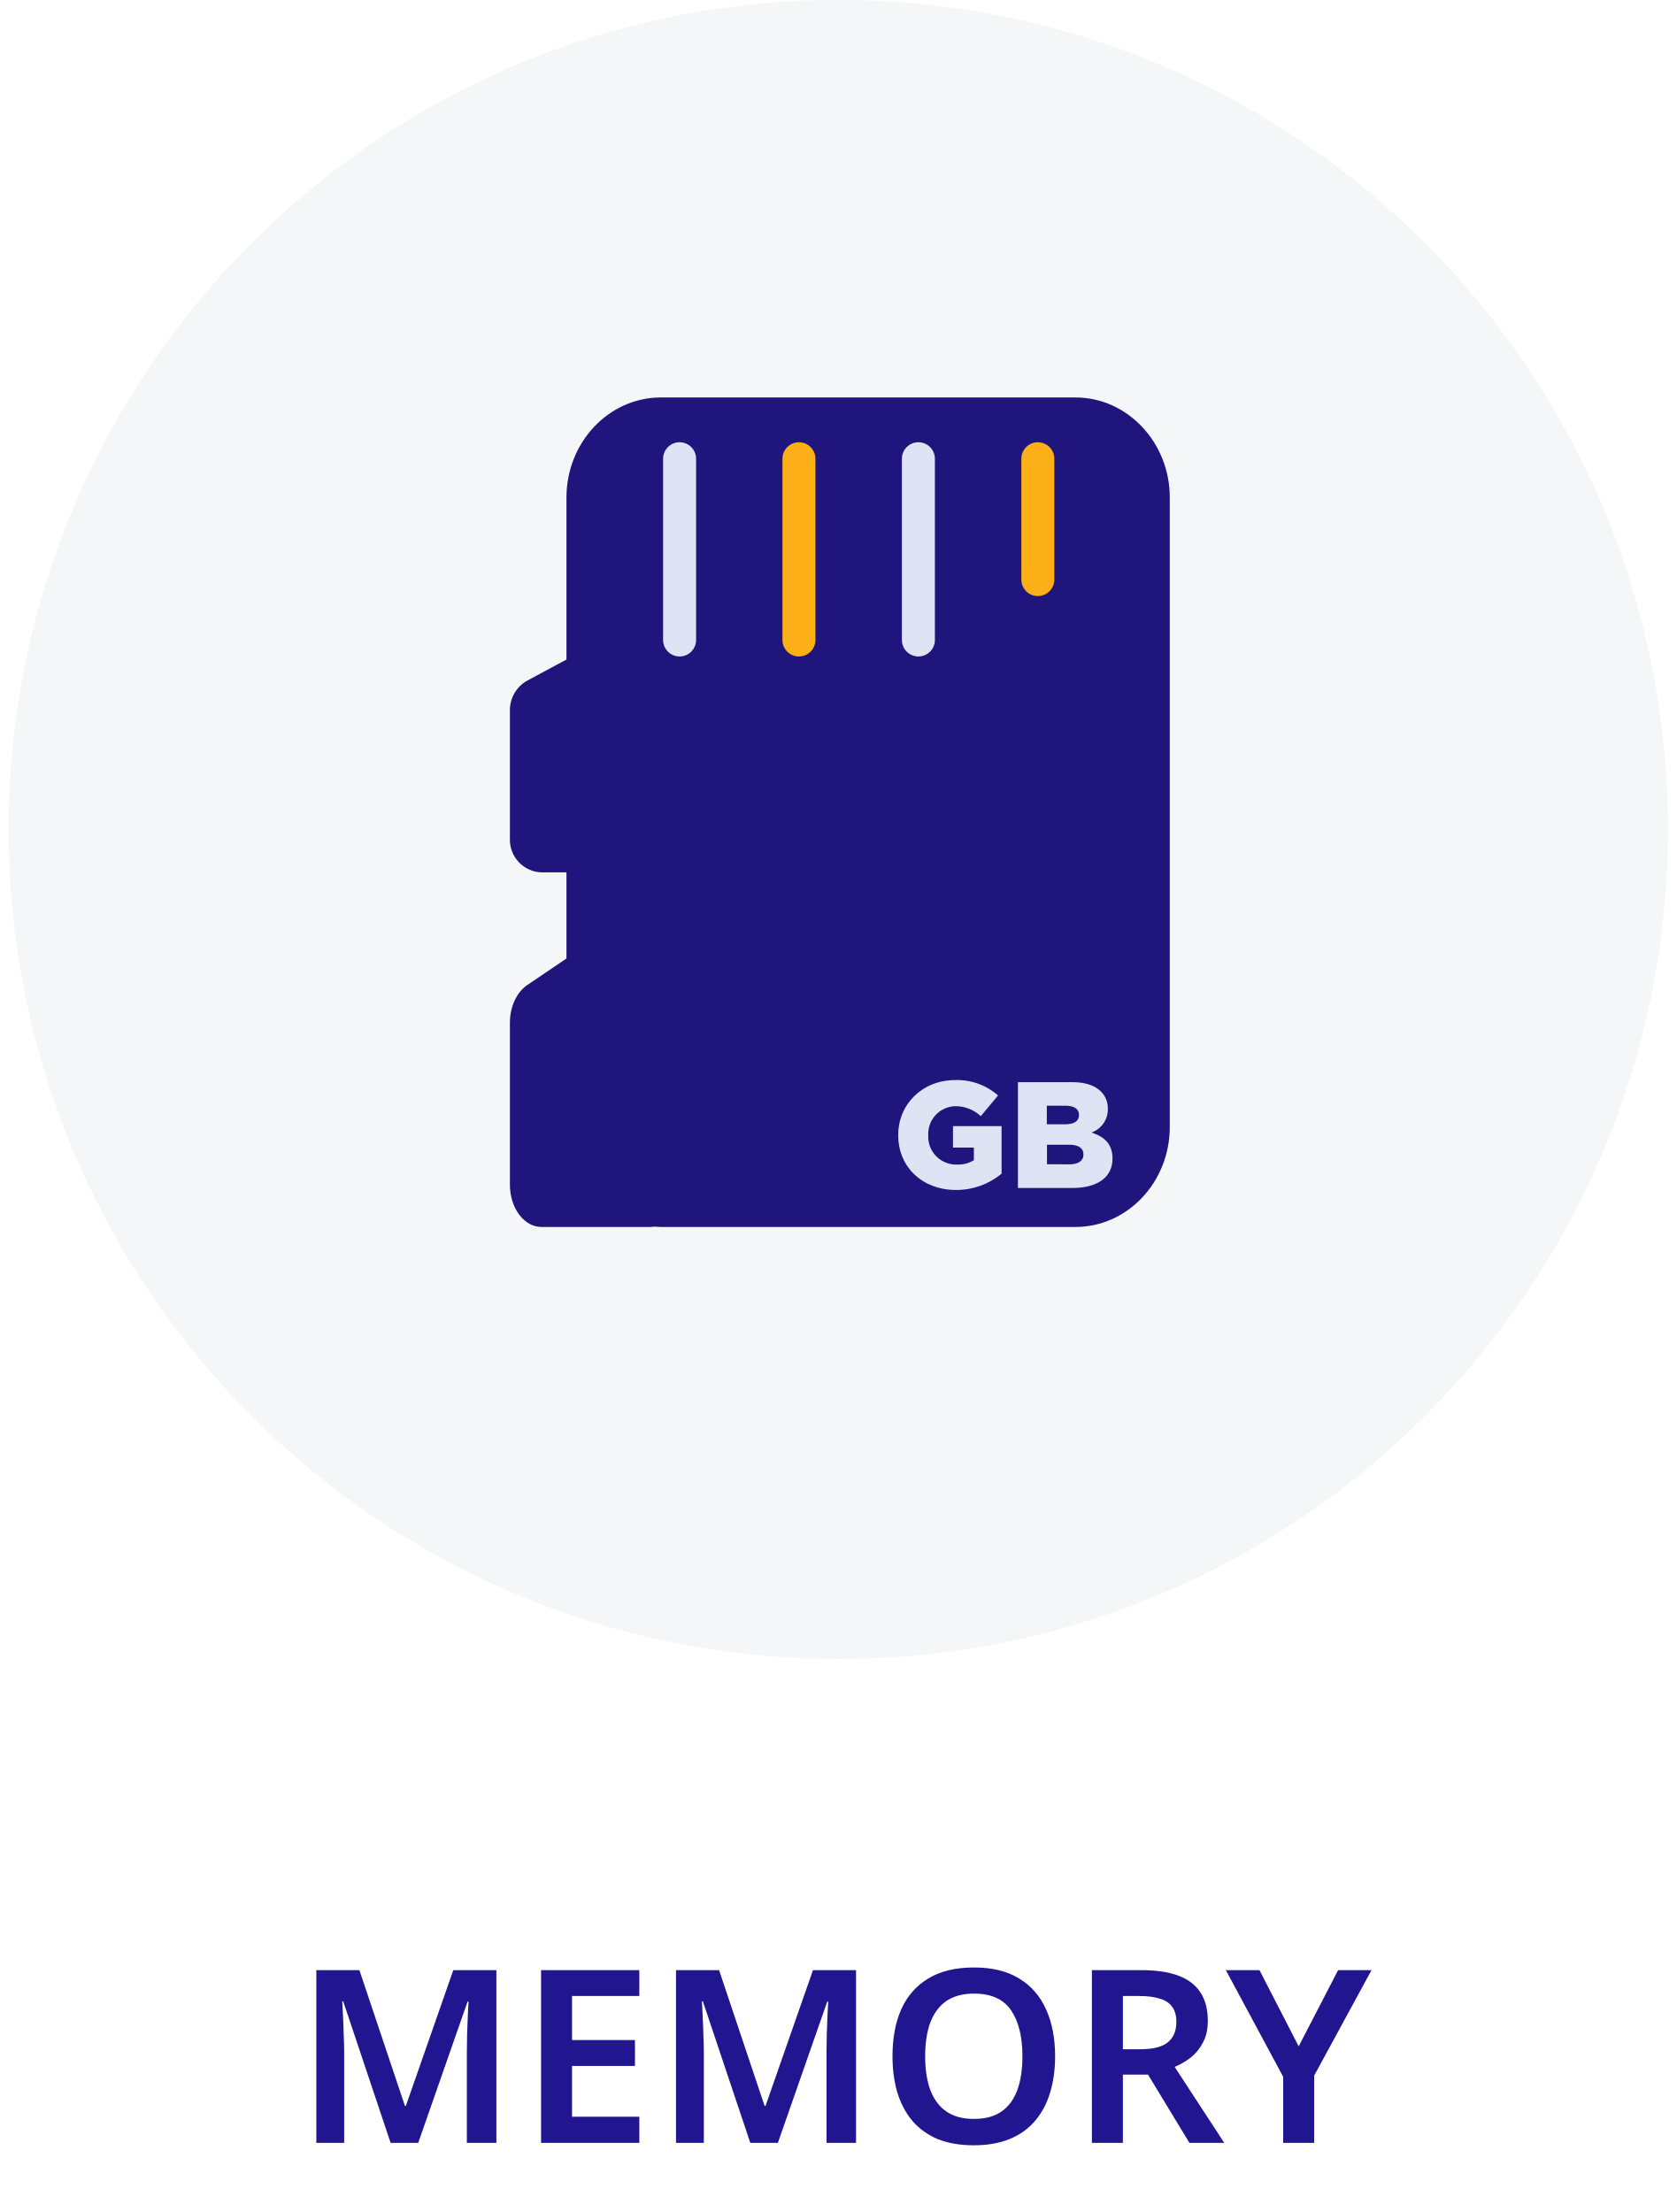
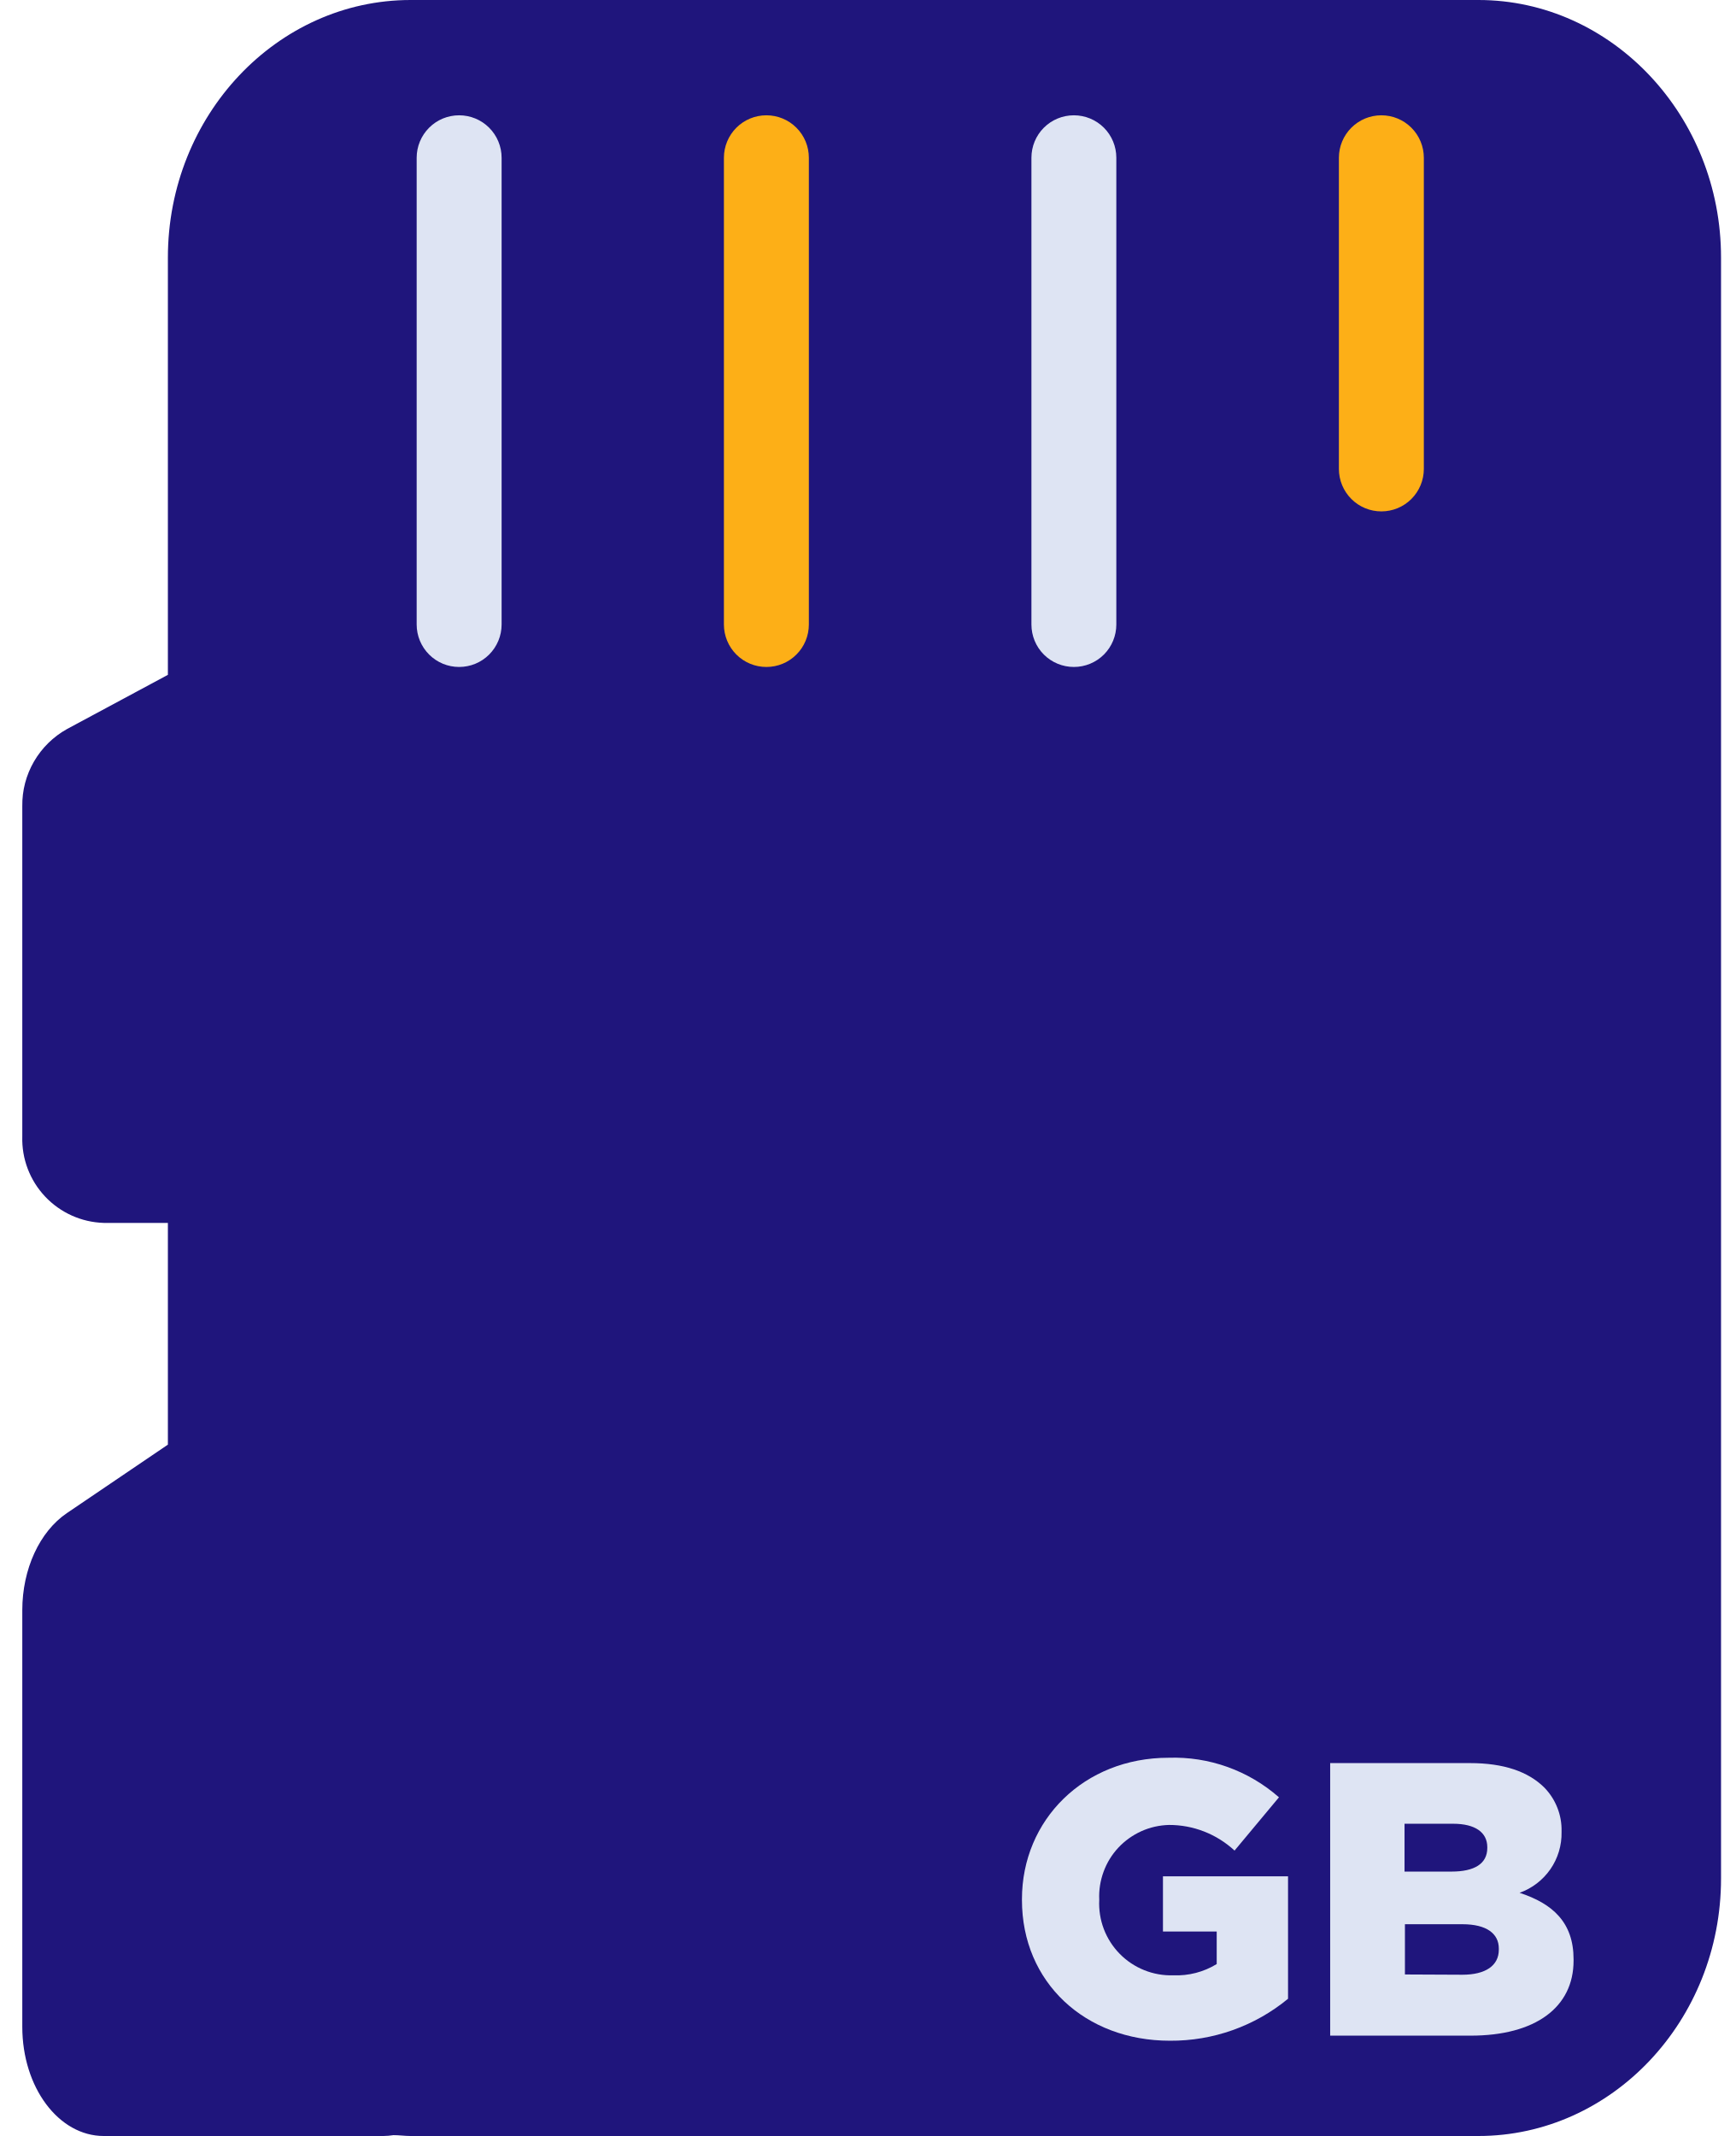
- <svg xmlns="http://www.w3.org/2000/svg" width="97" height="128" viewBox="0 0 97 128" fill="none">
-   <rect x="0.5" width="96" height="96" rx="48" fill="#F4F6F8" />
-   <path d="M62.226 23H38.228C35.228 23 32.773 25.593 32.773 28.79V38.166L30.504 39.385C30.196 39.556 29.941 39.807 29.764 40.112C29.587 40.417 29.496 40.764 29.501 41.116V48.539C29.486 49.04 29.671 49.525 30.014 49.889C30.357 50.253 30.831 50.466 31.331 50.481H32.773V55.464L30.504 57.002C29.888 57.419 29.501 58.264 29.501 59.183V68.546C29.501 69.909 30.319 71 31.331 71H37.617C37.693 70.999 37.768 70.993 37.843 70.981C37.968 70.981 38.097 71 38.225 71H62.224C65.223 71 67.678 68.409 67.678 65.213V28.79C67.68 25.607 65.226 23 62.226 23Z" fill="#1F157C" />
-   <path d="M39.318 37.988C39.065 37.988 38.822 37.888 38.644 37.709C38.465 37.53 38.364 37.287 38.364 37.034V26.545C38.364 26.292 38.465 26.049 38.644 25.87C38.822 25.691 39.065 25.591 39.318 25.591C39.572 25.591 39.814 25.691 39.993 25.87C40.172 26.049 40.273 26.292 40.273 26.545V37.034C40.273 37.287 40.172 37.53 39.993 37.709C39.814 37.888 39.572 37.988 39.318 37.988Z" fill="#DEE4F3" />
-   <path d="M46.224 37.988C45.97 37.988 45.728 37.888 45.549 37.709C45.37 37.53 45.269 37.287 45.269 37.034V26.545C45.269 26.292 45.37 26.049 45.549 25.87C45.728 25.691 45.97 25.591 46.224 25.591C46.477 25.591 46.719 25.691 46.898 25.87C47.078 26.049 47.178 26.292 47.178 26.545V37.034C47.178 37.287 47.078 37.53 46.898 37.709C46.719 37.888 46.477 37.988 46.224 37.988Z" fill="#FDAF17" />
-   <path d="M53.134 37.988C52.881 37.988 52.638 37.888 52.459 37.709C52.28 37.53 52.179 37.287 52.179 37.034V26.545C52.179 26.292 52.28 26.049 52.459 25.87C52.638 25.691 52.881 25.591 53.134 25.591C53.387 25.591 53.63 25.691 53.809 25.87C53.988 26.049 54.089 26.292 54.089 26.545V37.034C54.089 37.287 53.988 37.53 53.809 37.709C53.63 37.888 53.387 37.988 53.134 37.988Z" fill="#DEE4F3" />
-   <path d="M60.044 34.492C59.791 34.492 59.549 34.392 59.37 34.213C59.191 34.034 59.09 33.791 59.09 33.538V26.545C59.09 26.292 59.191 26.049 59.37 25.87C59.549 25.691 59.791 25.591 60.044 25.591C60.298 25.591 60.54 25.691 60.719 25.87C60.898 26.049 60.999 26.292 60.999 26.545V33.538C60.999 33.791 60.898 34.034 60.719 34.213C60.54 34.392 60.298 34.492 60.044 34.492Z" fill="#FDAF17" />
-   <path d="M51.967 65.696V65.679C51.967 63.896 53.363 62.5 55.261 62.5C56.171 62.469 57.059 62.787 57.743 63.389L56.745 64.586C56.343 64.214 55.816 64.008 55.269 64.01C55.056 64.016 54.845 64.063 54.65 64.151C54.456 64.239 54.28 64.364 54.134 64.52C53.989 64.676 53.875 64.86 53.801 65.061C53.728 65.261 53.694 65.474 53.704 65.688V65.696C53.693 65.918 53.728 66.141 53.807 66.349C53.886 66.557 54.008 66.747 54.164 66.906C54.32 67.065 54.507 67.19 54.714 67.273C54.92 67.356 55.142 67.396 55.365 67.389C55.709 67.404 56.05 67.316 56.344 67.136V66.405H55.136V65.164H57.947V67.916C57.2 68.532 56.26 68.866 55.291 68.859C53.39 68.859 51.967 67.55 51.967 65.696Z" fill="#DEE4F3" />
-   <path d="M58.894 62.62H62.033C62.802 62.62 63.342 62.813 63.702 63.165C63.83 63.295 63.931 63.449 63.998 63.619C64.066 63.788 64.098 63.97 64.094 64.152V64.171C64.1 64.469 64.012 64.761 63.843 65.005C63.673 65.25 63.431 65.435 63.151 65.535C63.892 65.778 64.364 66.198 64.364 67.029V67.059C64.364 68.109 63.508 68.745 62.049 68.745H58.894V62.62ZM61.621 65.058C62.136 65.058 62.425 64.883 62.425 64.526V64.51C62.425 64.177 62.153 63.983 61.656 63.983H60.565V65.058H61.621ZM61.866 67.376C62.382 67.376 62.684 67.174 62.684 66.814V66.787C62.684 66.454 62.412 66.241 61.866 66.241H60.574V67.37L61.866 67.376Z" fill="#DEE4F3" />
-   <path d="M22.6 124L19.856 115.81H19.8C19.809 115.997 19.823 116.263 19.842 116.608C19.861 116.944 19.875 117.313 19.884 117.714C19.903 118.106 19.912 118.475 19.912 118.82V124H18.302V114.004H20.794L23.426 121.858H23.482L26.226 114.004H28.718V124H27.01V118.736C27.01 118.419 27.015 118.073 27.024 117.7C27.043 117.317 27.057 116.958 27.066 116.622C27.085 116.277 27.099 116.011 27.108 115.824H27.052L24.196 124H22.6ZM36.988 124H31.304V114.004H36.988V115.502H33.096V118.05H36.736V119.548H33.096V122.488H36.988V124ZM43.409 124L40.665 115.81H40.609C40.618 115.997 40.632 116.263 40.651 116.608C40.669 116.944 40.683 117.313 40.693 117.714C40.711 118.106 40.721 118.475 40.721 118.82V124H39.111V114.004H41.603L44.235 121.858H44.291L47.035 114.004H49.527V124H47.819V118.736C47.819 118.419 47.823 118.073 47.833 117.7C47.851 117.317 47.865 116.958 47.875 116.622C47.893 116.277 47.907 116.011 47.917 115.824H47.861L45.005 124H43.409ZM61.044 118.988C61.044 119.763 60.947 120.467 60.751 121.102C60.564 121.727 60.275 122.269 59.883 122.726C59.5 123.183 59.01 123.533 58.413 123.776C57.825 124.019 57.134 124.14 56.34 124.14C55.538 124.14 54.838 124.019 54.24 123.776C53.653 123.524 53.167 123.174 52.785 122.726C52.402 122.269 52.112 121.723 51.916 121.088C51.73 120.453 51.636 119.749 51.636 118.974C51.636 117.938 51.804 117.037 52.141 116.272C52.486 115.507 53.004 114.914 53.694 114.494C54.395 114.065 55.281 113.85 56.355 113.85C57.409 113.85 58.282 114.065 58.972 114.494C59.663 114.914 60.181 115.511 60.526 116.286C60.872 117.051 61.044 117.952 61.044 118.988ZM53.526 118.988C53.526 119.744 53.624 120.393 53.821 120.934C54.026 121.475 54.334 121.891 54.745 122.18C55.164 122.469 55.697 122.614 56.34 122.614C57.003 122.614 57.54 122.469 57.95 122.18C58.361 121.891 58.664 121.475 58.861 120.934C59.056 120.393 59.154 119.744 59.154 118.988C59.154 117.859 58.935 116.972 58.496 116.328C58.058 115.684 57.344 115.362 56.355 115.362C55.701 115.362 55.164 115.507 54.745 115.796C54.334 116.085 54.026 116.501 53.821 117.042C53.624 117.583 53.526 118.232 53.526 118.988ZM66.015 114.004C66.892 114.004 67.616 114.111 68.185 114.326C68.754 114.541 69.179 114.867 69.459 115.306C69.739 115.735 69.879 116.281 69.879 116.944C69.879 117.429 69.786 117.845 69.599 118.19C69.422 118.535 69.188 118.825 68.899 119.058C68.61 119.282 68.297 119.464 67.961 119.604L70.831 124H68.815L66.421 120.052H64.965V124H63.173V114.004H66.015ZM65.903 115.502H64.965V118.582H65.959C66.696 118.582 67.228 118.451 67.555 118.19C67.891 117.919 68.059 117.523 68.059 117C68.059 116.636 67.98 116.347 67.821 116.132C67.662 115.908 67.424 115.749 67.107 115.656C66.799 115.553 66.398 115.502 65.903 115.502ZM75.136 118.414L77.418 114.004H79.35L76.032 120.108V124H74.24V120.178L70.922 114.004H72.868L75.136 118.414Z" fill="#221690" />
+ <svg xmlns="http://www.w3.org/2000/svg" width="39" height="48" viewBox="0 0 39 48" fill="none">
+   <path d="M33.226 0H9.228C6.228 0 3.773 2.593 3.773 5.79V15.165L1.504 16.384C1.196 16.556 0.941 16.807 0.764 17.112C0.587 17.417 0.496 17.764 0.501 18.116V25.54C0.486 26.04 0.671 26.525 1.014 26.889C1.357 27.253 1.831 27.466 2.331 27.481H3.773V32.464L1.504 34.002C0.888 34.419 0.501 35.264 0.501 36.183V45.546C0.501 46.909 1.319 48 2.331 48H8.617C8.693 47.999 8.768 47.993 8.843 47.981C8.969 47.981 9.097 48 9.225 48H33.224C36.223 48 38.678 45.409 38.678 42.213V5.79C38.681 2.607 36.226 0 33.226 0Z" fill="#1F157C" />
+   <path d="M10.318 14.988C10.065 14.988 9.823 14.888 9.644 14.709C9.465 14.53 9.364 14.287 9.364 14.034V3.545C9.364 3.292 9.465 3.049 9.644 2.87C9.823 2.691 10.065 2.591 10.318 2.591C10.572 2.591 10.814 2.691 10.993 2.87C11.172 3.049 11.273 3.292 11.273 3.545V14.034C11.273 14.287 11.172 14.53 10.993 14.709C10.814 14.888 10.572 14.988 10.318 14.988Z" fill="#DEE4F3" />
+   <path d="M17.224 14.988C16.97 14.988 16.728 14.888 16.549 14.709C16.37 14.53 16.269 14.287 16.269 14.034V3.545C16.269 3.292 16.37 3.049 16.549 2.87C16.728 2.691 16.97 2.591 17.224 2.591C17.477 2.591 17.72 2.691 17.898 2.87C18.078 3.049 18.178 3.292 18.178 3.545V14.034C18.178 14.287 18.078 14.53 17.898 14.709C17.72 14.888 17.477 14.988 17.224 14.988Z" fill="#FDAF17" />
+   <path d="M24.134 14.988C23.881 14.988 23.638 14.888 23.459 14.709C23.28 14.53 23.18 14.287 23.18 14.034V3.545C23.18 3.292 23.28 3.049 23.459 2.87C23.638 2.691 23.881 2.591 24.134 2.591C24.387 2.591 24.63 2.691 24.809 2.87C24.988 3.049 25.088 3.292 25.088 3.545V14.034C25.088 14.287 24.988 14.53 24.809 14.709C24.63 14.888 24.387 14.988 24.134 14.988Z" fill="#DEE4F3" />
+   <path d="M31.044 11.492C30.791 11.492 30.549 11.392 30.37 11.213C30.191 11.034 30.09 10.791 30.09 10.538V3.545C30.09 3.292 30.191 3.049 30.37 2.87C30.549 2.691 30.791 2.591 31.044 2.591C31.298 2.591 31.54 2.691 31.719 2.87C31.898 3.049 31.999 3.292 31.999 3.545V10.538C31.999 10.791 31.898 11.034 31.719 11.213C31.54 11.392 31.298 11.492 31.044 11.492Z" fill="#FDAF17" />
+   <path d="M22.967 42.696V42.679C22.967 40.896 24.363 39.5 26.261 39.5C27.171 39.469 28.059 39.787 28.743 40.389L27.745 41.586C27.343 41.214 26.816 41.008 26.269 41.01C26.056 41.016 25.845 41.063 25.65 41.151C25.456 41.239 25.28 41.364 25.134 41.52C24.988 41.676 24.875 41.86 24.802 42.06C24.728 42.261 24.694 42.474 24.704 42.688V42.696C24.693 42.918 24.728 43.141 24.807 43.349C24.886 43.557 25.008 43.747 25.164 43.906C25.32 44.065 25.507 44.19 25.714 44.273C25.92 44.356 26.142 44.396 26.365 44.389C26.709 44.404 27.05 44.316 27.344 44.136V43.405H26.136V42.164H28.947V44.916C28.2 45.532 27.26 45.866 26.291 45.859C24.39 45.859 22.967 44.55 22.967 42.696Z" fill="#DEE4F3" />
+   <path d="M29.894 39.62H33.033C33.802 39.62 34.342 39.813 34.702 40.165C34.83 40.295 34.931 40.449 34.998 40.619C35.066 40.788 35.098 40.97 35.094 41.152V41.171C35.1 41.469 35.012 41.761 34.843 42.005C34.673 42.25 34.431 42.435 34.151 42.535C34.892 42.778 35.364 43.198 35.364 44.029V44.059C35.364 45.109 34.508 45.745 33.049 45.745H29.894V39.62ZM32.621 42.058C33.136 42.058 33.425 41.883 33.425 41.526V41.51C33.425 41.177 33.153 40.983 32.656 40.983H31.565V42.058H32.621ZM32.866 44.376C33.382 44.376 33.684 44.174 33.684 43.814V43.787C33.684 43.454 33.412 43.241 32.866 43.241H31.574V44.37L32.866 44.376Z" fill="#DEE4F3" />
</svg>
